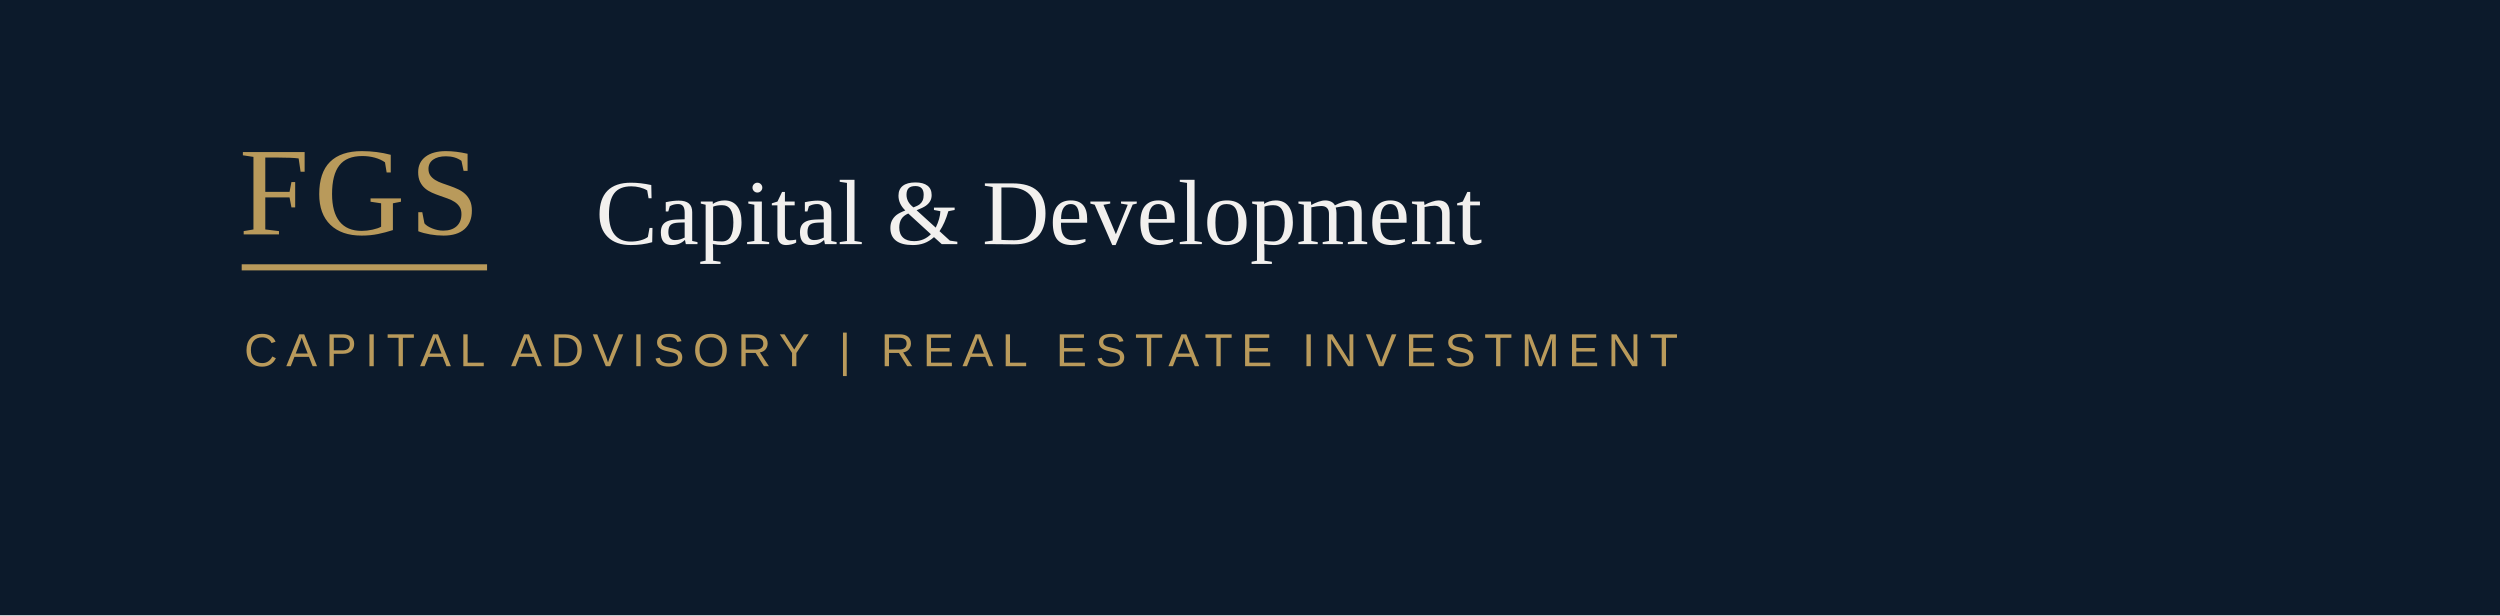
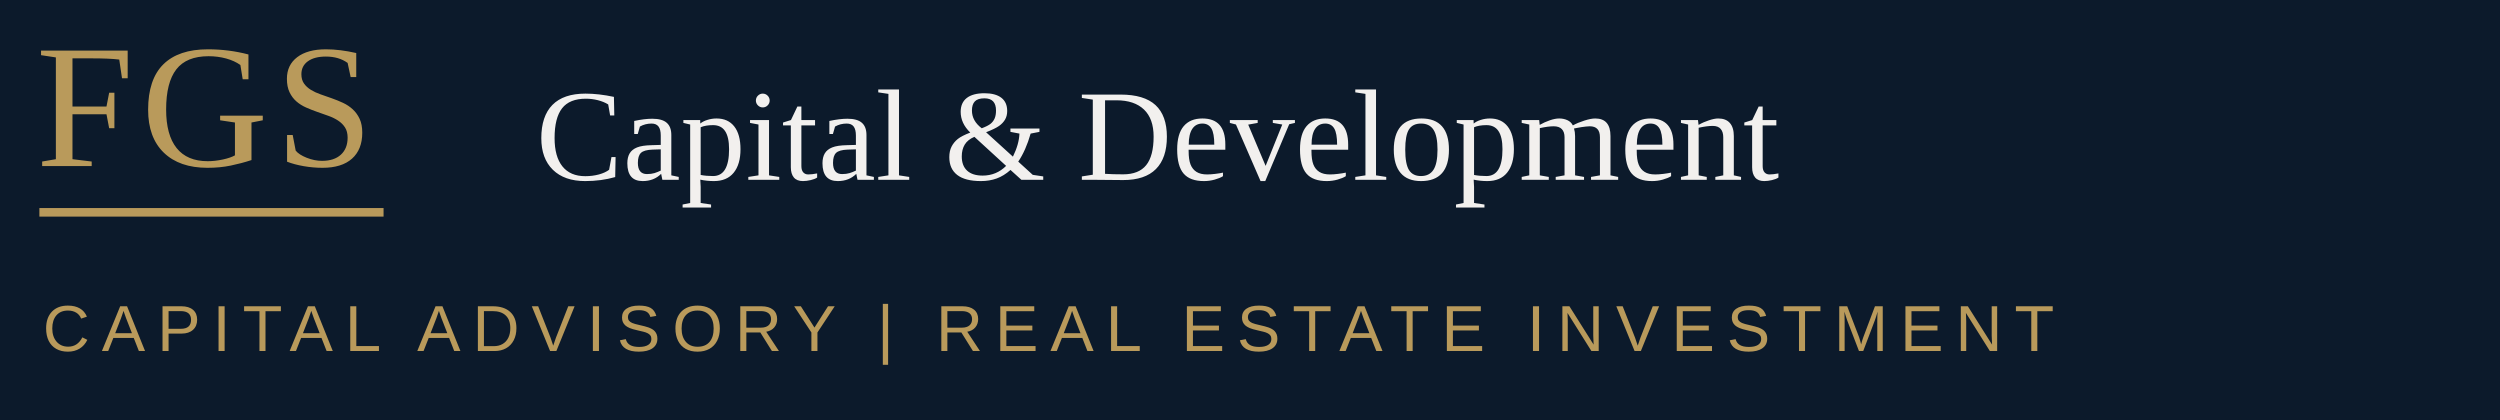
- <svg xmlns="http://www.w3.org/2000/svg" viewBox="0 0 2048 504" role="img" aria-labelledby="title">
+ <svg xmlns="http://www.w3.org/2000/svg" viewBox="175 95 1460 245" role="img" aria-labelledby="title">
  <rect width="2048" height="504" fill="#0c1a2b" />
  <text x="196" y="192" fill="#b99a5b" font-family="Georgia,Times New Roman,serif" font-size="103" letter-spacing="4">FGS</text>
  <path d="M198 219H399" stroke="#b99a5b" stroke-width="5" />
  <text x="488" y="200" fill="#f2f0ee" font-family="Georgia,Times New Roman,serif" font-size="76">Capital &amp; Development</text>
  <text x="200" y="300" fill="#b99a5b" font-family="Arial,Helvetica,sans-serif" font-size="38" letter-spacing="7">CAPITAL ADVISORY  |  REAL ESTATE INVESTMENT</text>
</svg>
